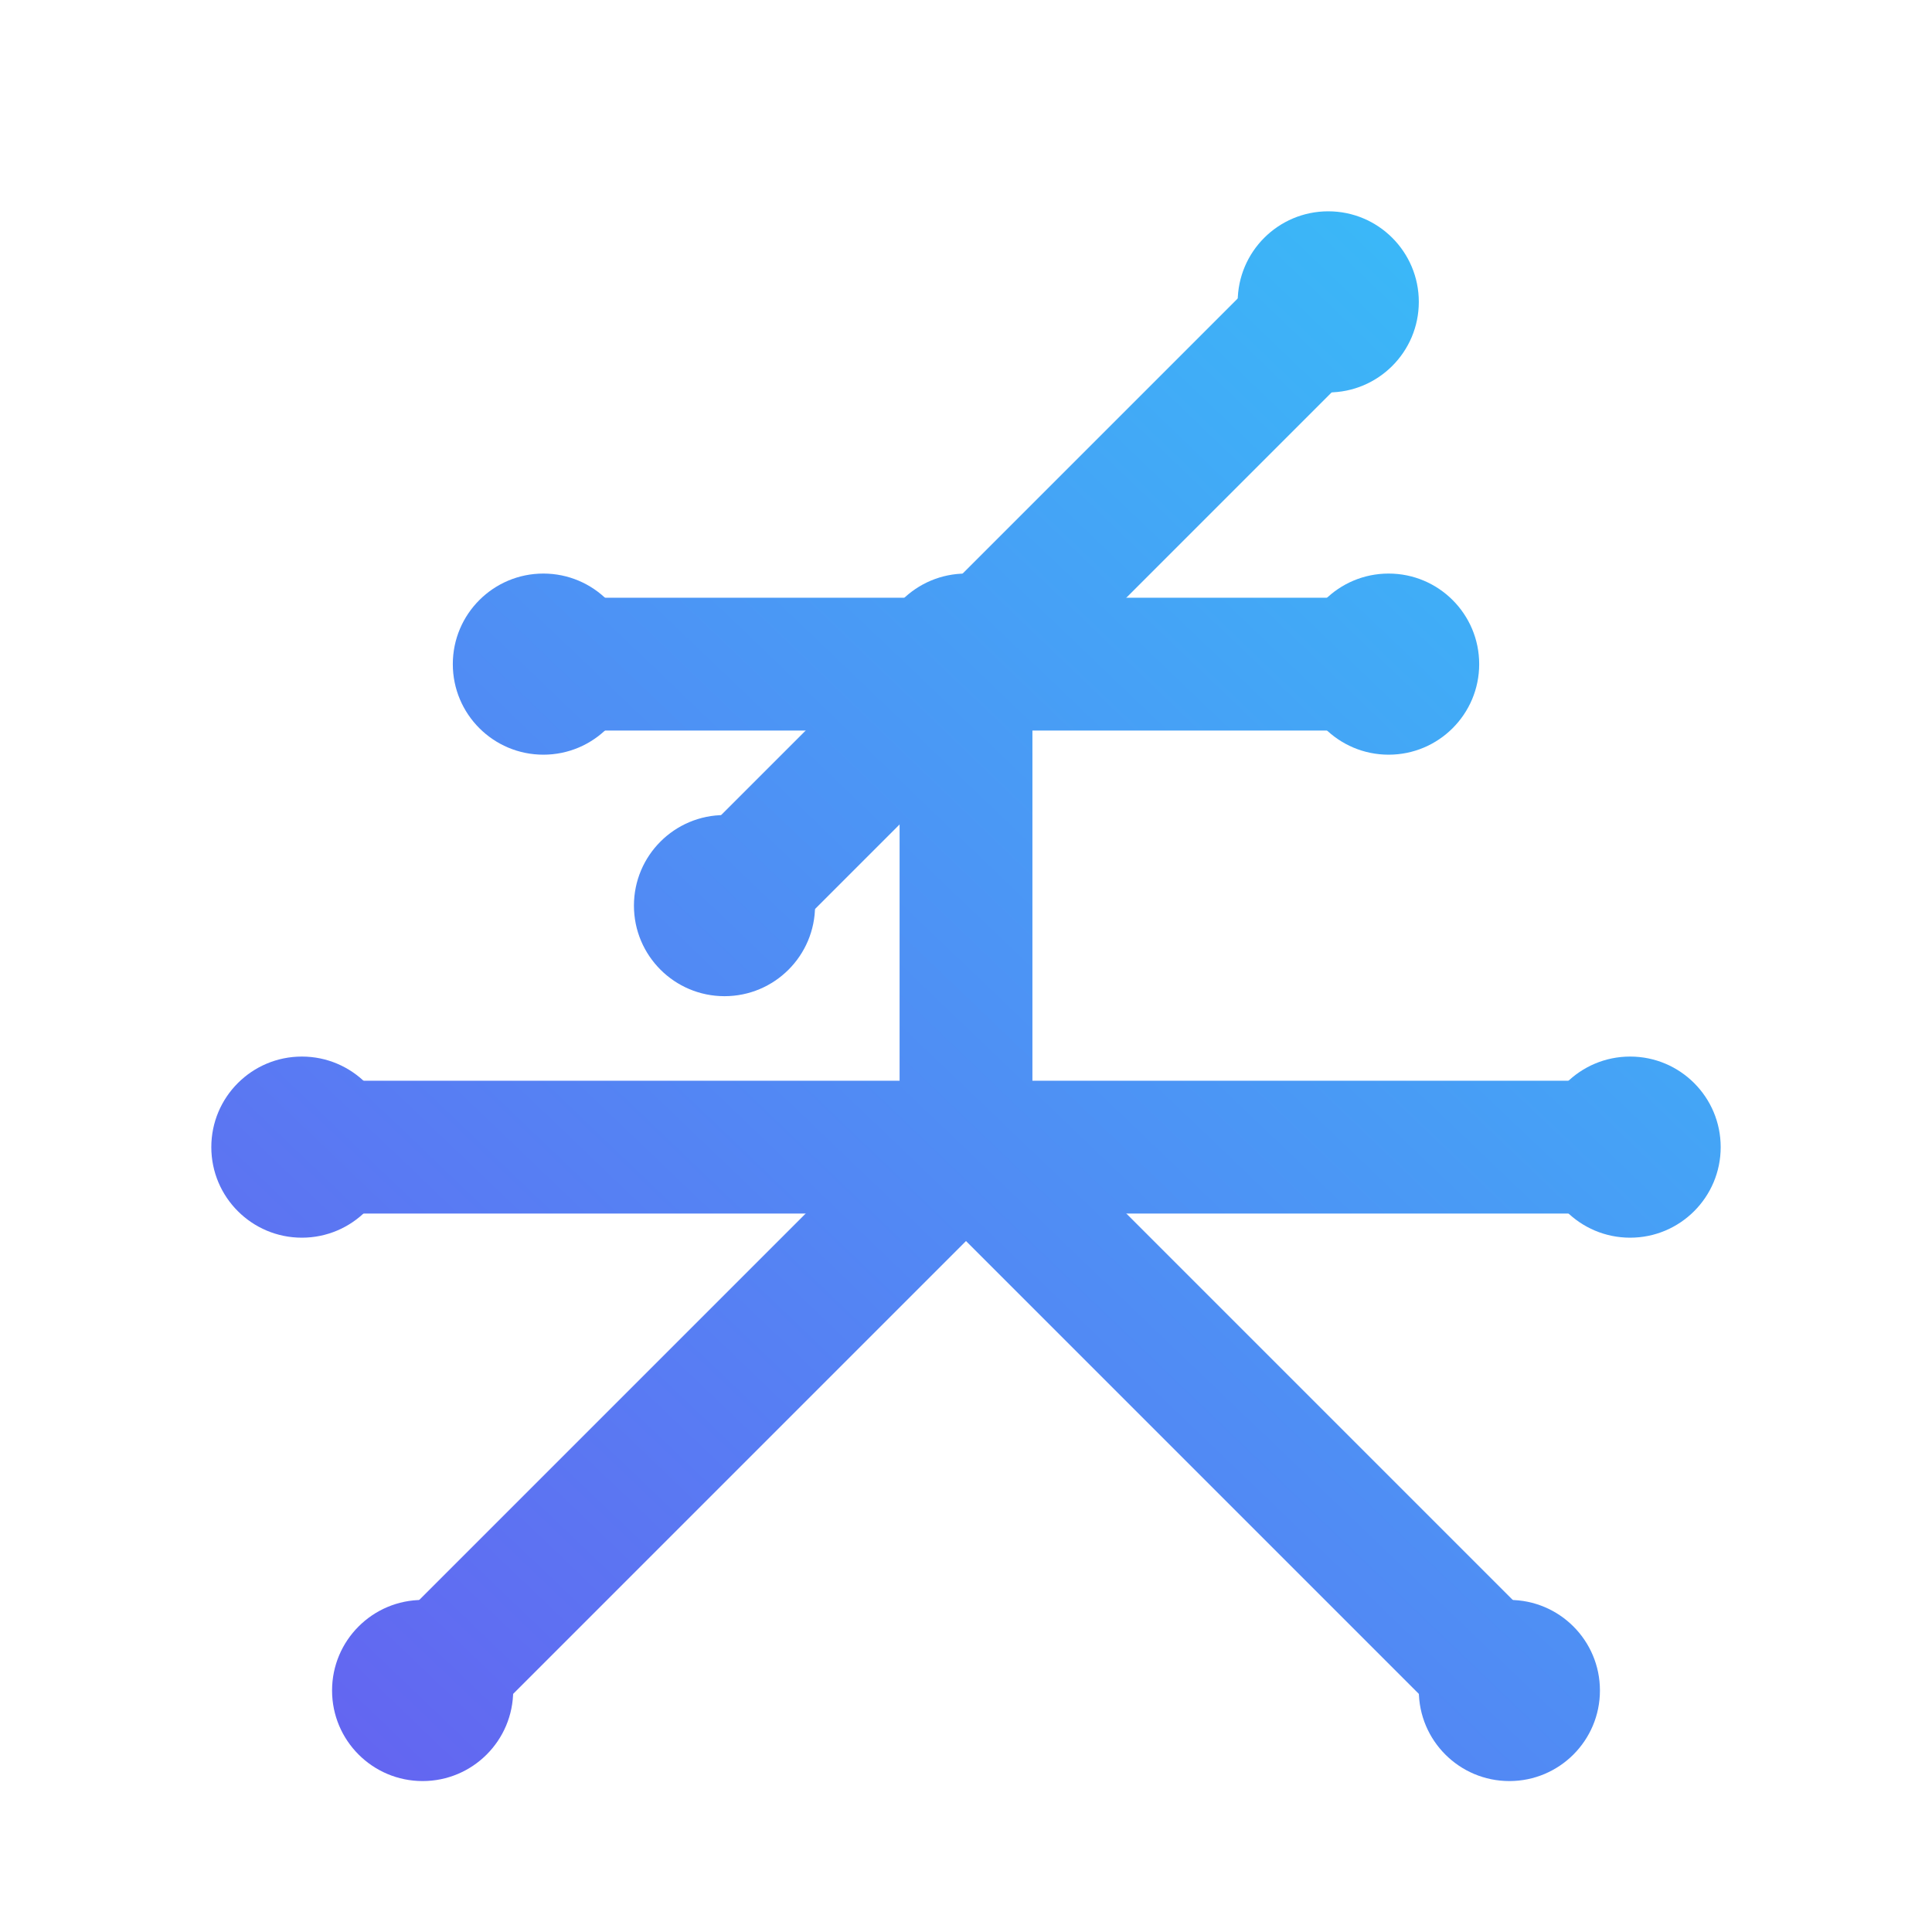
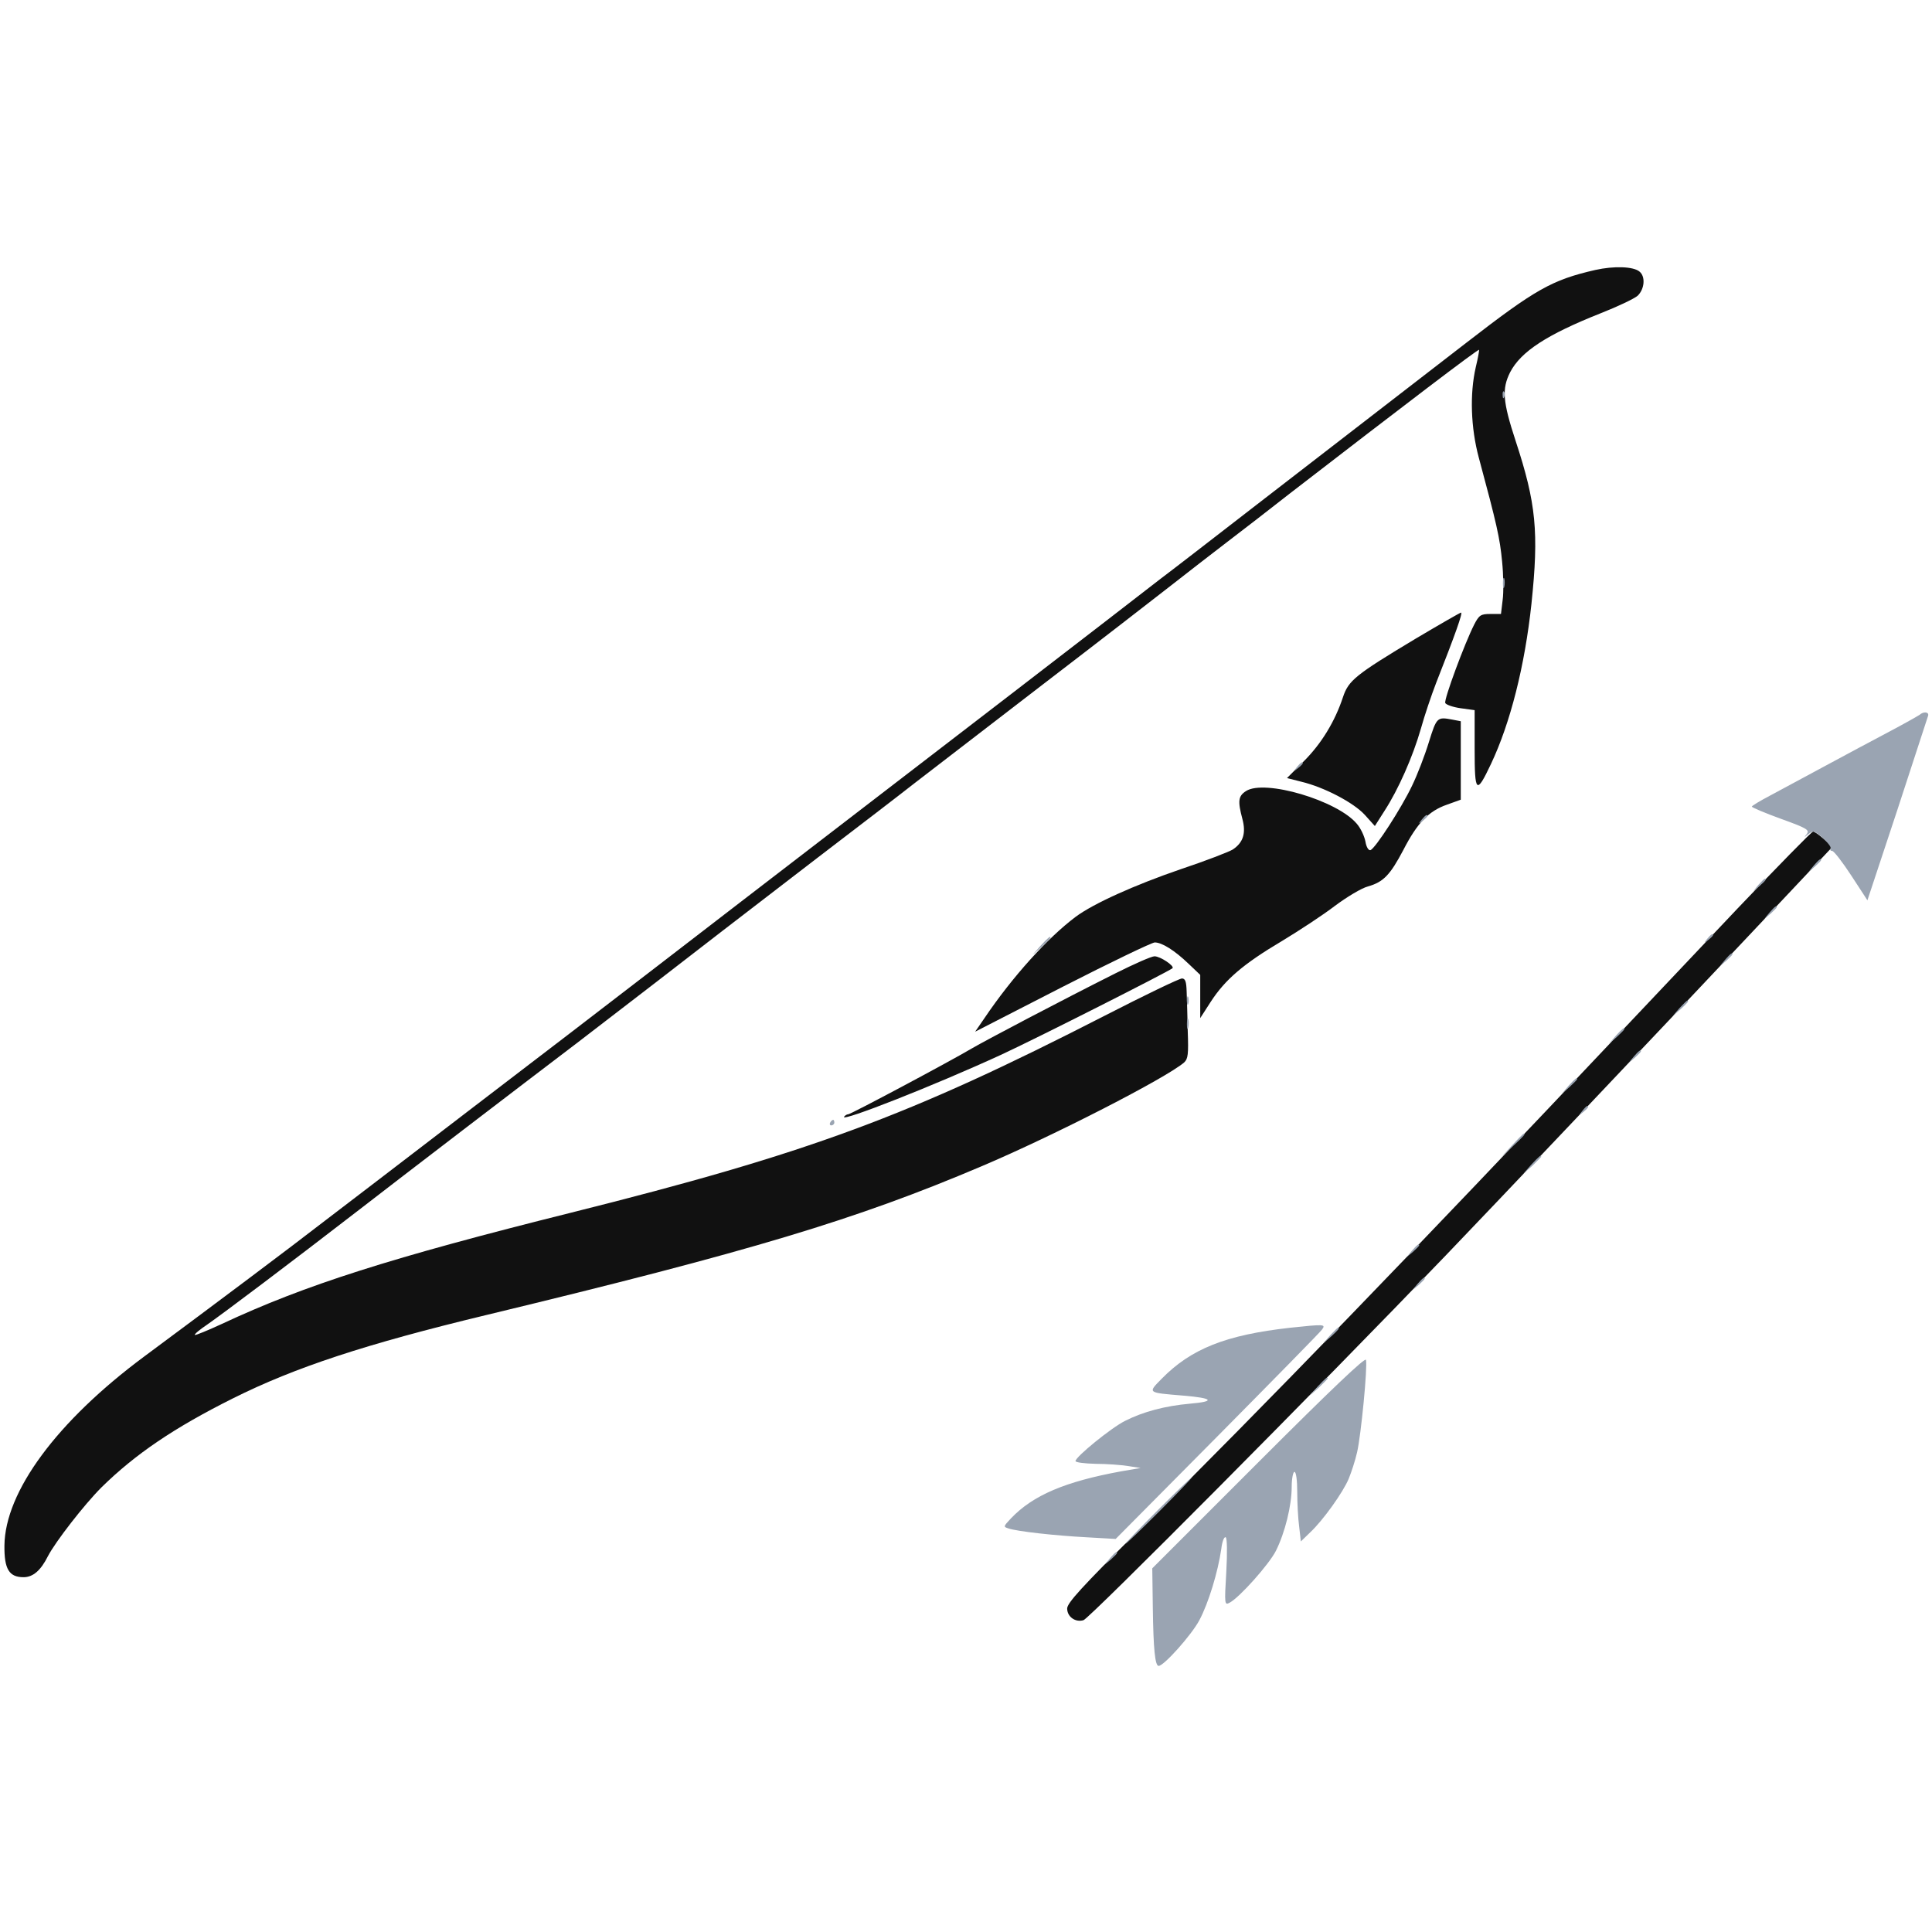
- <svg xmlns="http://www.w3.org/2000/svg" viewBox="0 0 32 32">
-   <g fill="none" stroke="url(#logo-grad)" stroke-width="2.2" stroke-linecap="round" stroke-linejoin="round">
-     <path d="M 22 5 L 12 15" />
-     <path d="M 9 11 L 23 11" />
-     <path d="M 16 11 L 16 19 L 7 28" />
-     <path d="M 5 19 L 27 19" />
-     <path d="M 16 19 L 25 28" />
-     <circle cx="22" cy="5" r="1.5" fill="url(#logo-grad)" stroke="none" />
-     <circle cx="12" cy="15" r="1.5" fill="url(#logo-grad)" stroke="none" />
-     <circle cx="9" cy="11" r="1.5" fill="url(#logo-grad)" stroke="none" />
-     <circle cx="23" cy="11" r="1.5" fill="url(#logo-grad)" stroke="none" />
-     <circle cx="16" cy="11" r="1.5" fill="url(#logo-grad)" stroke="none" />
-     <circle cx="16" cy="19" r="1.5" fill="url(#logo-grad)" stroke="none" />
-     <circle cx="5" cy="19" r="1.5" fill="url(#logo-grad)" stroke="none" />
-     <circle cx="27" cy="19" r="1.5" fill="url(#logo-grad)" stroke="none" />
-     <circle cx="7" cy="28" r="1.5" fill="url(#logo-grad)" stroke="none" />
-     <circle cx="25" cy="28" r="1.5" fill="url(#logo-grad)" stroke="none" />
+ <svg xmlns="http://www.w3.org/2000/svg" viewBox="0 0 697 697" role="img" aria-label="VectoJS">
+   <style>
+     .bow { fill: #111111; }
+     @media (prefers-color-scheme: dark) {
+       .bow { fill: #f0f0f0; }
+     }
+   </style>
+   <g transform="translate(0,95)">
+     <g class="bow" transform="translate(0,507) scale(0.1,-0.1)">
+       <path d="M5755 5046 c-157 -36 -216 -70 -463 -261 -282 -218 -449 -347 -760 -587 -155 -120 -310 -240 -345 -266 -119 -93 -934 -720 -1182 -910 -329 -253 -336 -258 -650 -500 -148 -114 -449 -345 -668 -512 -219 -168 -453 -347 -520 -398 -120 -93 -384 -291 -647 -486 -314 -233 -502 -487 -504 -682 -1 -85 17 -114 69 -114 34 0 62 24 88 76 27 52 131 186 193 248 122 120 262 215 474 321 224 112 479 196 915 301 954 230 1333 344 1785 536 262 111 667 319 732 375 14 13 16 30 13 112 -1 53 -3 117 -4 144 -1 36 -5 47 -17 47 -9 0 -134 -60 -278 -134 -708 -363 -1067 -496 -1926 -711 -649 -162 -960 -261 -1259 -401 -52 -24 -96 -42 -98 -40 -3 2 17 19 44 37 55 38 302 224 548 414 160 124 573 440 785 601 52 40 183 141 290 223 216 167 218 169 580 447 140 107 298 228 350 269 52 40 259 199 460 354 201 154 410 316 465 359 55 43 145 113 200 155 55 42 159 122 230 178 412 318 677 520 681 517 1 -2 -4 -30 -12 -63 -22 -96 -18 -218 11 -326 65 -241 76 -290 84 -374 5 -49 6 -112 2 -140 l-6 -50 -38 0 c-35 0 -41 -4 -59 -39 -34 -67 -109 -269 -104 -282 2 -6 27 -15 55 -19 l51 -7 0 -140 c0 -160 6 -166 59 -54 70 148 122 354 146 578 27 258 17 362 -57 587 -47 143 -50 188 -20 248 39 75 133 136 327 213 61 24 120 52 133 63 25 24 29 69 7 87 -22 19 -93 21 -160 6z M5109 3717 c-220 -132 -244 -152 -264 -212 -29 -88 -78 -168 -141 -231 l-61 -61 51 -13 c84 -20 190 -76 230 -120 l36 -40 35 55 c50 77 102 195 131 296 13 47 38 121 55 165 69 175 97 254 90 254 -3 0 -76 -42 -162 -93z M5155 3343 c-15 -49 -42 -119 -61 -158 -38 -80 -133 -227 -150 -232 -7 -2 -15 12 -18 31 -4 20 -17 48 -31 64 -70 84 -333 162 -400 118 -28 -18 -30 -36 -13 -100 14 -52 3 -86 -35 -111 -13 -8 -98 -41 -188 -71 -166 -57 -315 -124 -379 -172 -101 -76 -227 -215 -329 -366 l-33 -48 314 161 c174 89 324 161 334 161 26 0 72 -29 122 -77 l42 -40 0 -78 0 -78 38 59 c52 80 117 136 255 218 63 38 150 95 193 128 43 32 96 64 119 70 56 16 80 41 128 132 50 97 91 140 157 163 l50 18 0 141 0 142 -31 6 c-54 10 -56 9 -84 -81z M6269 2743 c-145 -153 -333 -352 -419 -443 -758 -803 -1283 -1346 -1747 -1806 -201 -200 -253 -257 -253 -277 0 -30 30 -51 59 -42 22 7 844 834 1306 1315 154 160 755 794 1104 1165 l292 310 -31 28 c-17 15 -34 27 -39 27 -5 0 -127 -125 -272 -277z M4025 2509 c-199 -100 -467 -241 -520 -272 -83 -49 -436 -237 -445 -237 -5 0 -11 -4 -15 -9 -12 -20 328 114 565 223 126 58 606 301 620 313 8 8 -44 43 -65 43 -11 0 -74 -28 -140 -61z" />
+     </g>
+     <g fill="#9aa4b2" transform="translate(0,507) scale(0.1,-0.1)">
+       <path d="M5421 4594 c0 -11 3 -14 6 -6 3 7 2 16 -1 19 -3 4 -6 -2 -5 -13z M5422 3915 c0 -16 2 -22 5 -12 2 9 2 23 0 30 -3 6 -5 -1 -5 -18z M6925 3441 c-6 -4 -55 -32 -110 -61 -55 -29 -158 -84 -230 -123 -71 -38 -160 -86 -197 -106 -38 -20 -68 -38 -68 -41 0 -3 47 -23 105 -44 94 -34 104 -40 93 -55 -10 -13 -10 -14 2 -3 8 6 17 12 21 12 15 0 69 -52 63 -61 -3 -5 0 -9 6 -9 6 0 37 -40 69 -89 l58 -89 108 326 c59 180 109 333 111 340 4 14 -17 16 -31 3z M4679 3253 c-13 -16 -12 -17 4 -4 9 7 17 15 17 17 0 8 -8 3 -21 -13z M5129 3063 c-13 -16 -12 -17 4 -4 9 7 17 15 17 17 0 8 -8 3 -21 -13z M6544 2898 l-19 -23 23 19 c12 11 22 21 22 23 0 8 -8 2 -26 -19z M6344 2828 l-19 -23 23 19 c21 18 27 26 19 26 -2 0 -12 -10 -23 -22z M6384 2728 l-19 -23 23 19 c12 11 22 21 22 23 0 8 -8 2 -26 -19z M6159 2633 c-13 -16 -12 -17 4 -4 9 7 17 15 17 17 0 8 -8 3 -21 -13z M3754 2608 l-29 -33 33 29 c17 17 32 31 32 33 0 8 -8 1 -36 -29z M6224 2558 l-19 -23 23 19 c12 11 22 21 22 23 0 8 -8 2 -26 -19z M4282 2410 c0 -14 2 -19 5 -12 2 6 2 18 0 25 -3 6 -5 1 -5 -13z M6059 2383 l-24 -28 28 24 c25 23 32 31 24 31 -2 0 -14 -12 -28 -27z M4282 2325 c0 -16 2 -22 5 -12 2 9 2 23 0 30 -3 6 -5 -1 -5 -18z M5829 2283 l-24 -28 28 24 c15 14 27 26 27 28 0 8 -8 1 -31 -24z M5894 2208 l-19 -23 23 19 c12 11 22 21 22 23 0 8 -8 2 -26 -19z M5659 2103 l-24 -28 28 24 c15 14 27 26 27 28 0 8 -8 1 -31 -24z M5709 2013 c-13 -16 -12 -17 4 -4 16 13 21 21 13 21 -2 0 -10 -8 -17 -17z M2995 1970 c-3 -5 -1 -10 4 -10 6 0 11 5 11 10 0 6 -2 10 -4 10 -3 0 -8 -4 -11 -10z M5455 1888 l-40 -43 43 40 c39 36 47 45 39 45 -2 0 -21 -19 -42 -42z M5524 1818 l-29 -33 33 29 c17 17 32 31 32 33 0 8 -8 1 -36 -29z M5094 1508 l-19 -23 23 19 c12 11 22 21 22 23 0 8 -8 2 -26 -19z M5114 1388 l-19 -23 23 19 c12 11 22 21 22 23 0 8 -8 2 -26 -19z M4655 1230 c-233 -26 -358 -76 -464 -184 -51 -52 -53 -50 79 -61 107 -9 116 -21 23 -29 -90 -8 -169 -29 -234 -62 -49 -24 -179 -130 -179 -145 0 -5 33 -9 73 -10 39 0 92 -4 117 -8 l45 -7 -70 -12 c-202 -37 -318 -86 -398 -170 -27 -29 -28 -30 -9 -36 32 -11 169 -26 282 -32 l105 -6 365 368 c201 203 372 377 379 387 15 20 9 20 -114 7z M4799 1203 l-24 -28 28 24 c25 23 32 31 24 31 -2 0 -14 -12 -28 -27z M4541 746 l-384 -384 2 -144 c2 -147 8 -208 21 -208 19 0 119 112 147 165 33 62 67 174 79 257 3 26 10 45 16 42 5 -4 6 -53 2 -126 -7 -116 -6 -120 12 -110 36 19 142 138 167 187 33 66 57 164 57 231 0 30 5 54 10 54 6 0 10 -31 10 -72 0 -40 3 -97 7 -126 l6 -53 34 33 c46 43 119 145 139 194 9 22 23 64 30 95 14 60 38 306 32 333 -2 11 -125 -106 -387 -368z M4754 1018 l-29 -33 33 29 c17 17 32 31 32 33 0 8 -8 1 -36 -29z M4175 570 c-66 -66 -117 -120 -115 -120 3 0 59 54 125 120 66 66 117 120 115 120 -3 0 -59 -54 -125 -120z M4004 398 l-19 -23 23 19 c12 11 22 21 22 23 0 8 -8 2 -26 -19z" />
+     </g>
  </g>
-   <defs>
-     <linearGradient id="logo-grad" x1="5" y1="28" x2="27" y2="5" gradientUnits="userSpaceOnUse">
-       <stop offset="0%" stop-color="#6366f1" />
-       <stop offset="100%" stop-color="#38bdf8" />
-     </linearGradient>
-   </defs>
</svg>
